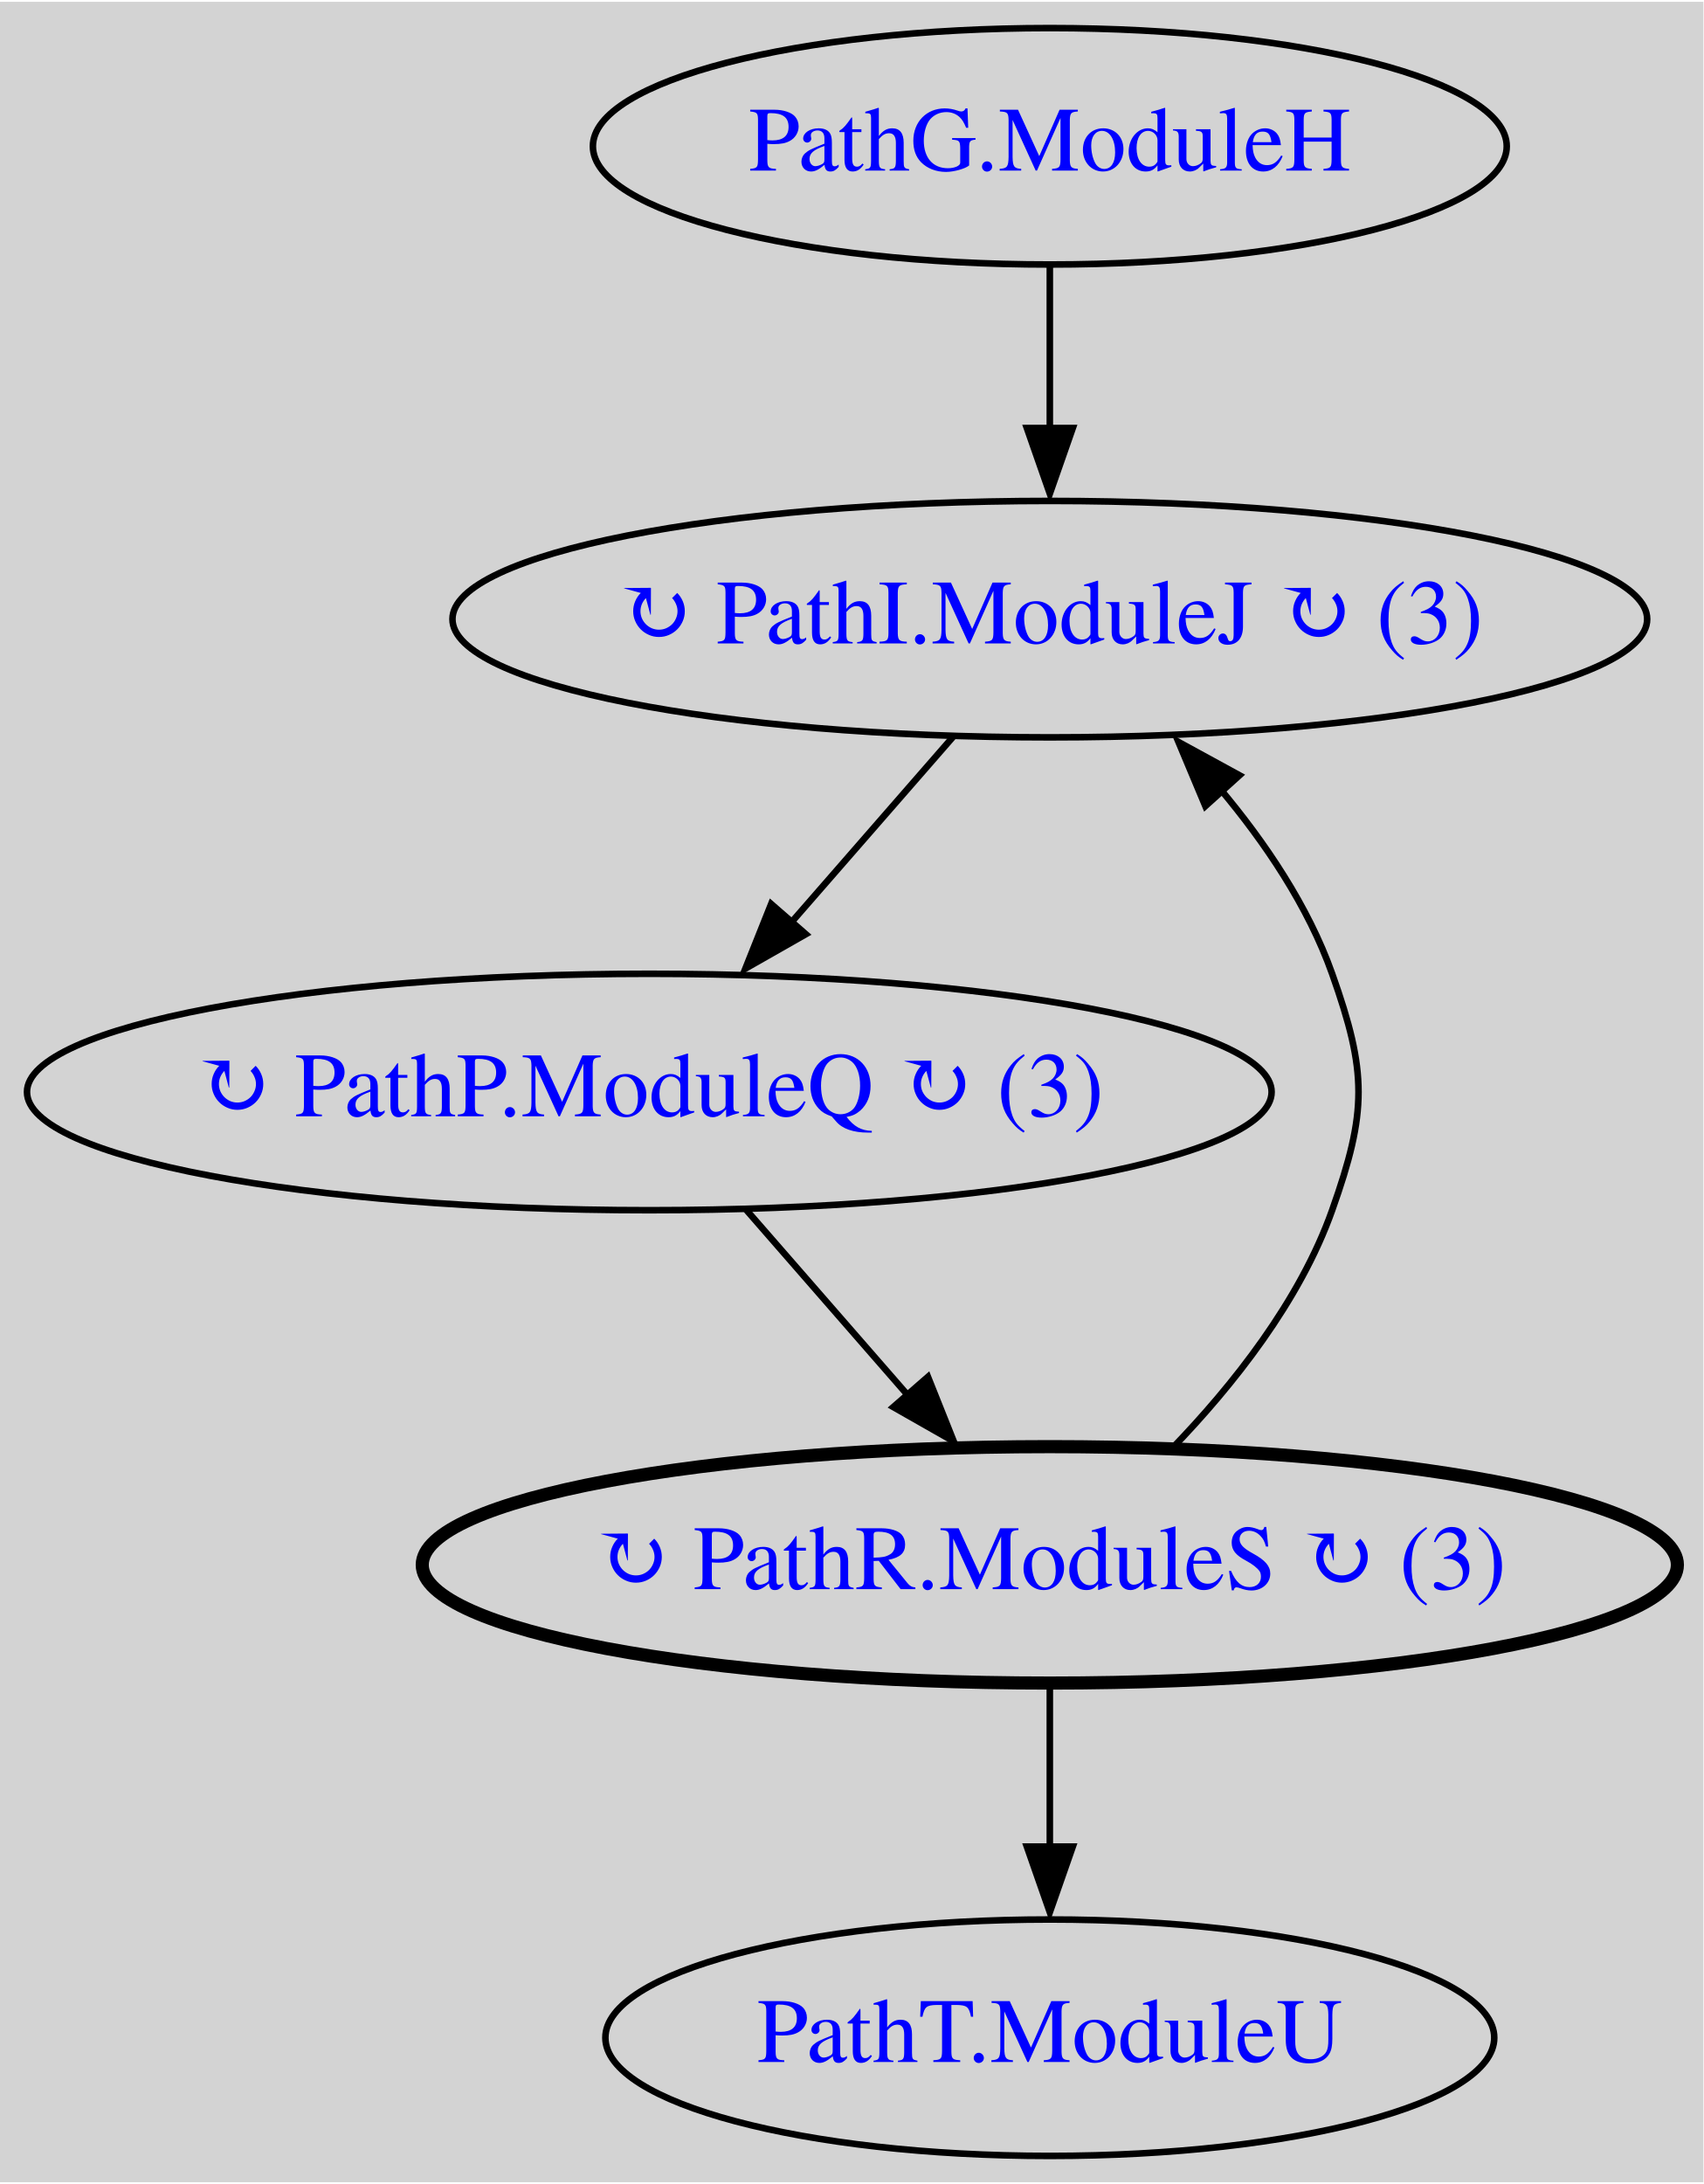
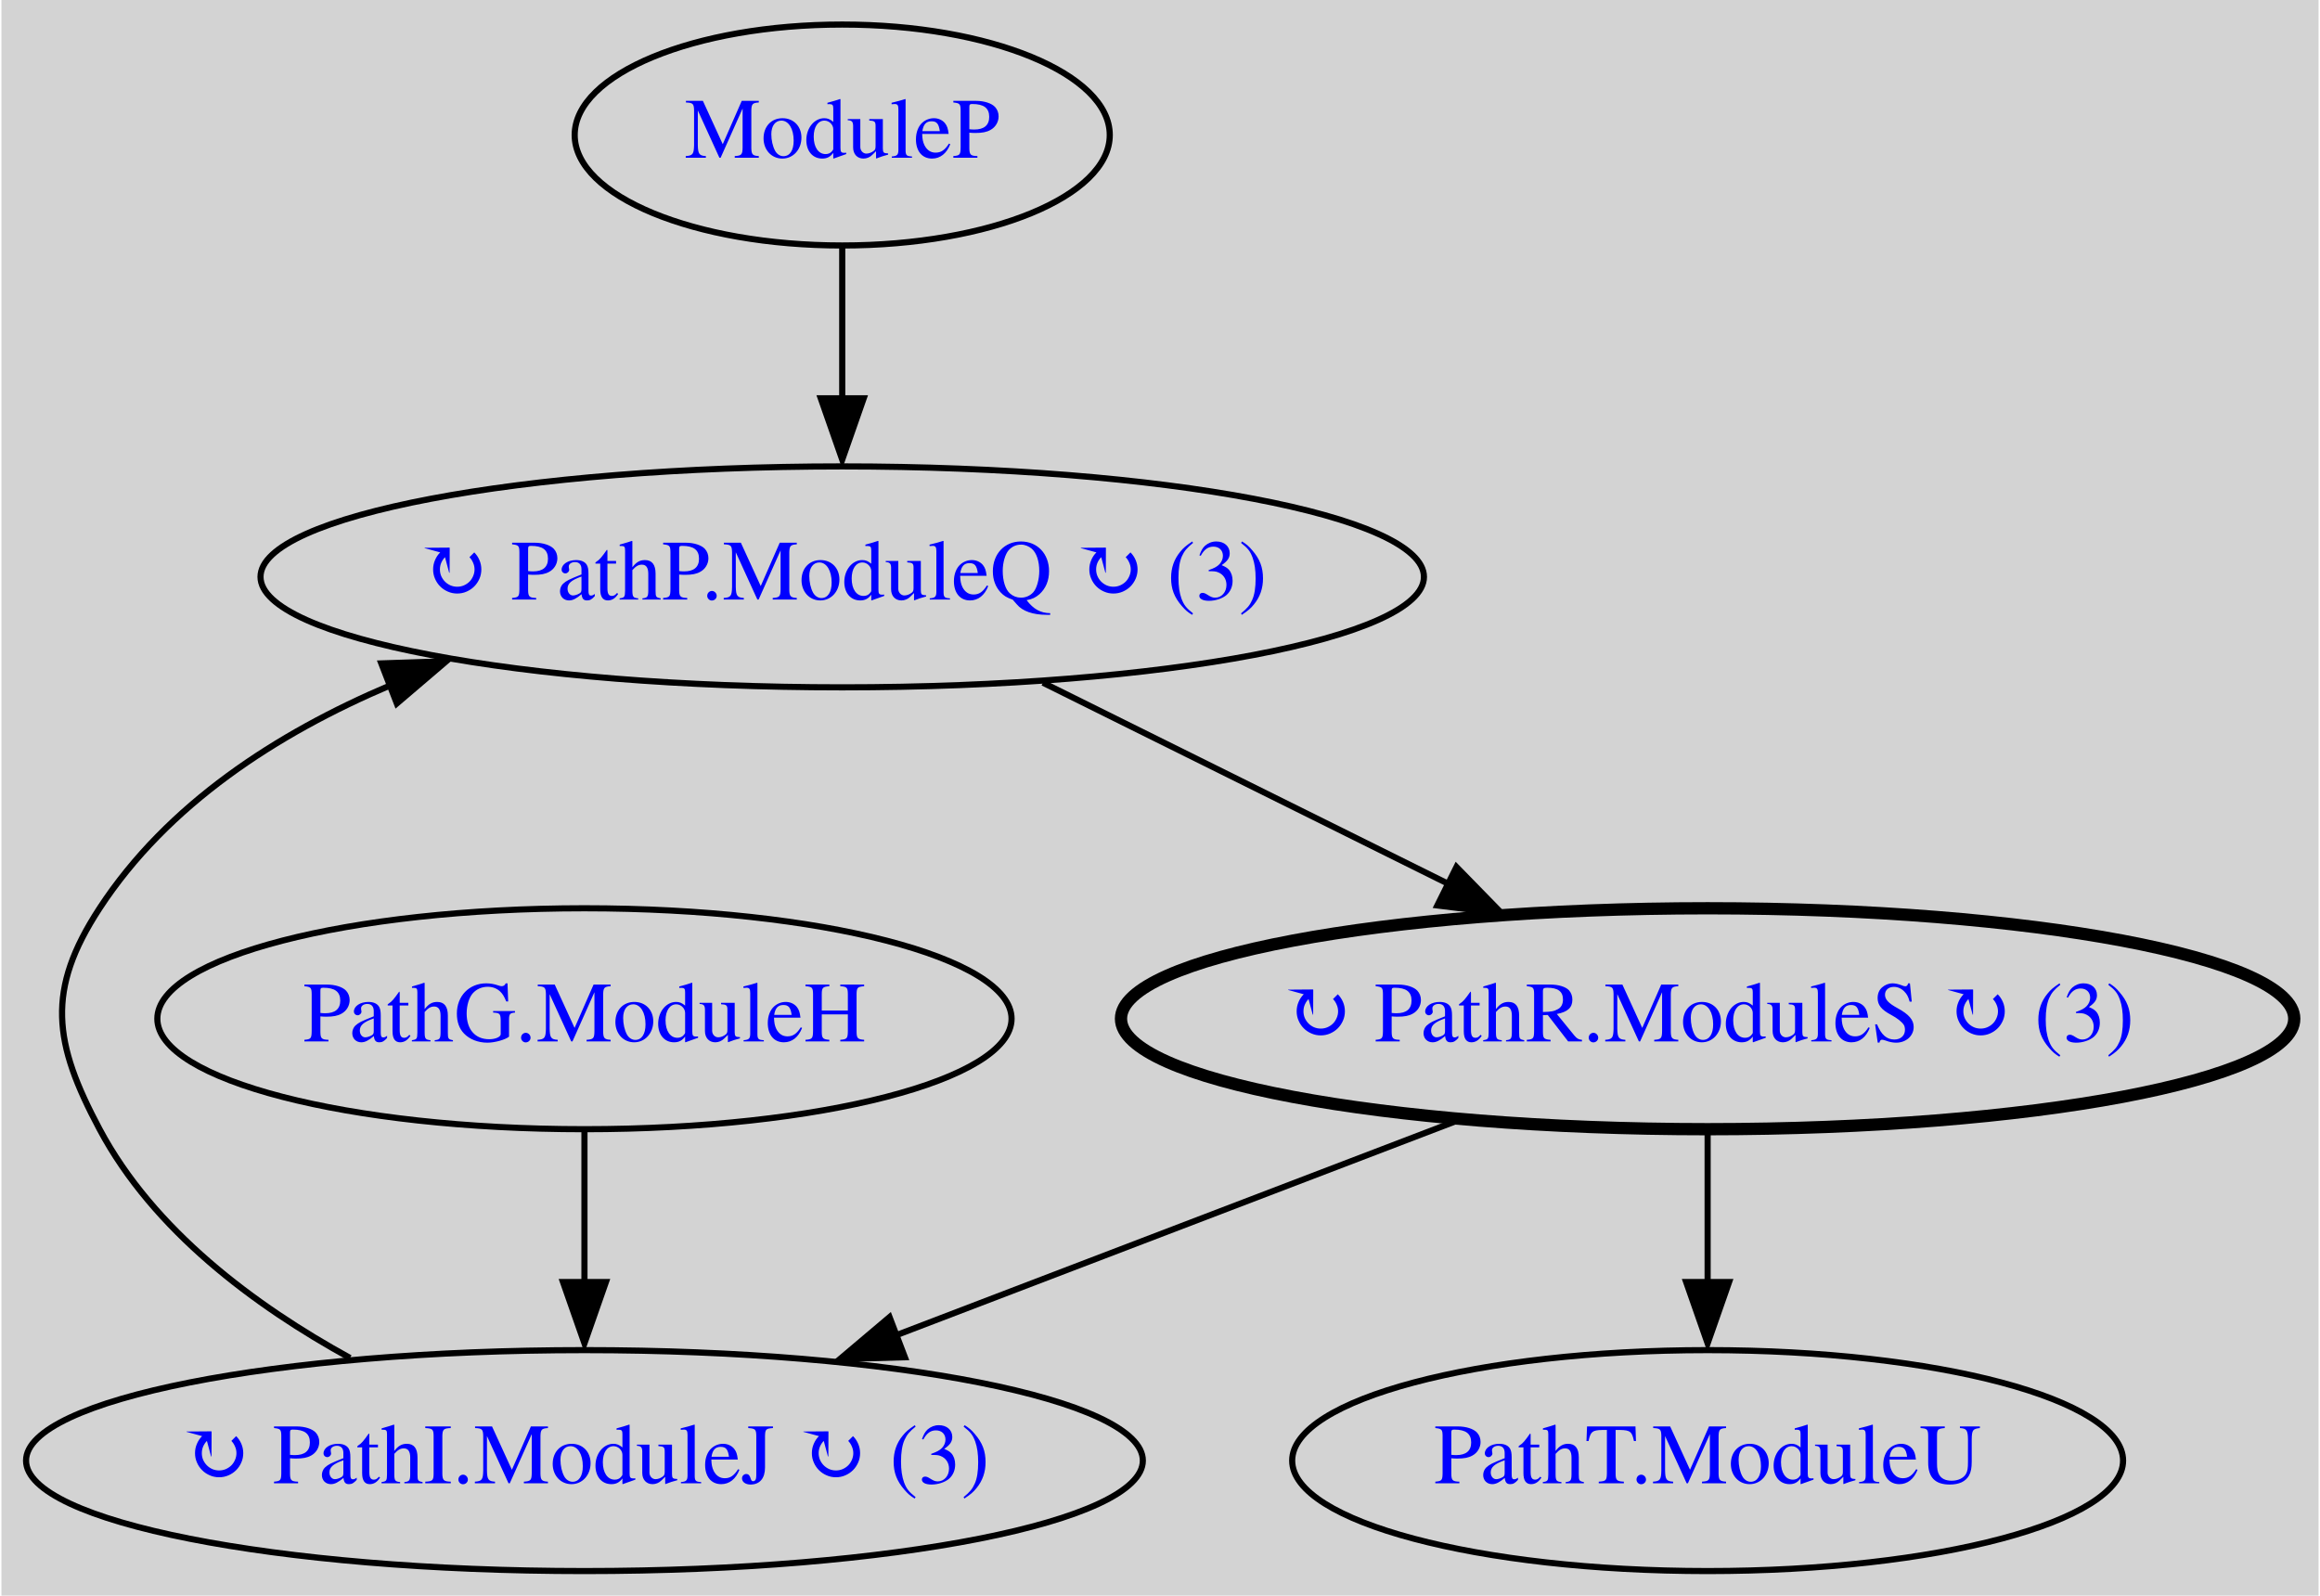
- <svg xmlns="http://www.w3.org/2000/svg" xmlns:xlink="http://www.w3.org/1999/xlink" width="259pt" height="332pt" viewBox="0.00 0.00 259.43 332.00">
-   <g id="graph0" class="graph" transform="scale(1 1) rotate(0) translate(4 328)">
-     <polygon fill="lightgray" stroke="none" points="-4,4 -4,-328 255.43,-328 255.43,4 -4,4" />
+ <svg xmlns="http://www.w3.org/2000/svg" xmlns:xlink="http://www.w3.org/1999/xlink" width="378pt" height="260pt" viewBox="0.00 0.00 377.53 260.00">
+   <g id="graph0" class="graph" transform="scale(1 1) rotate(0) translate(4 256)">
+     <polygon fill="lightgray" stroke="none" points="-4,4 -4,-256 373.53,-256 373.53,4 -4,4" />
    <g id="node1" class="node">
      <g id="a_node1">
-         <a xlink:href="local-PathG.ModuleH.html" xlink:title="PathG.ModuleH">
-           <ellipse fill="none" stroke="black" cx="155.89" cy="-306" rx="69.59" ry="18" />
-           <text text-anchor="middle" x="155.89" y="-302.3" font-family="Times,serif" font-size="14.00" fill="blue">PathG.ModuleH</text>
+         <a xlink:href="local-ModuleP.html" xlink:title="ModuleP">
+           <ellipse fill="none" stroke="black" cx="132.99" cy="-234" rx="43.59" ry="18" />
+           <text text-anchor="middle" x="132.99" y="-230.3" font-family="Times,serif" font-size="14.00" fill="blue">ModuleP</text>
        </a>
      </g>
    </g>
-     <g id="node2" class="node">
-       <g id="a_node2">
-         <a xlink:href="local-PathI.ModuleJ.html" xlink:title="↻ PathI.ModuleJ ↻ (3)">
-           <ellipse fill="none" stroke="black" cx="155.89" cy="-234" rx="90.98" ry="18" />
-           <text text-anchor="middle" x="155.89" y="-230.3" font-family="Times,serif" font-size="14.00" fill="blue">↻ PathI.ModuleJ ↻ (3)</text>
+     <g id="node4" class="node">
+       <g id="a_node4">
+         <a xlink:href="local-PathP.ModuleQ.html" xlink:title="↻ PathP.ModuleQ ↻ (3)">
+           <ellipse fill="none" stroke="black" cx="132.99" cy="-162" rx="94.78" ry="18" />
+           <text text-anchor="middle" x="132.99" y="-158.3" font-family="Times,serif" font-size="14.00" fill="blue">↻ PathP.ModuleQ ↻ (3)</text>
        </a>
      </g>
    </g>
    <g id="edge1" class="edge">
-       <path fill="none" stroke="black" d="M155.89,-287.7C155.89,-280.24 155.89,-271.32 155.89,-262.97" />
-       <polygon fill="black" stroke="black" points="159.39,-263.1 155.89,-253.1 152.39,-263.1 159.39,-263.1" />
+       <path fill="none" stroke="black" d="M132.99,-215.7C132.99,-208.24 132.99,-199.32 132.99,-190.97" />
+       <polygon fill="black" stroke="black" points="136.49,-191.1 132.99,-181.1 129.49,-191.1 136.49,-191.1" />
+     </g>
+     <g id="node2" class="node">
+       <g id="a_node2">
+         <a xlink:href="local-PathG.ModuleH.html" xlink:title="PathG.ModuleH">
+           <ellipse fill="none" stroke="black" cx="90.99" cy="-90" rx="69.59" ry="18" />
+           <text text-anchor="middle" x="90.99" y="-86.3" font-family="Times,serif" font-size="14.00" fill="blue">PathG.ModuleH</text>
+         </a>
+       </g>
    </g>
    <g id="node3" class="node">
      <g id="a_node3">
-         <a xlink:href="local-PathP.ModuleQ.html" xlink:title="↻ PathP.ModuleQ ↻ (3)">
-           <ellipse fill="none" stroke="black" cx="94.89" cy="-162" rx="94.78" ry="18" />
-           <text text-anchor="middle" x="94.89" y="-158.3" font-family="Times,serif" font-size="14.00" fill="blue">↻ PathP.ModuleQ ↻ (3)</text>
+         <a xlink:href="local-PathI.ModuleJ.html" xlink:title="↻ PathI.ModuleJ ↻ (3)">
+           <ellipse fill="none" stroke="black" cx="90.99" cy="-18" rx="90.98" ry="18" />
+           <text text-anchor="middle" x="90.99" y="-14.3" font-family="Times,serif" font-size="14.00" fill="blue">↻ PathI.ModuleJ ↻ (3)</text>
        </a>
      </g>
    </g>
    <g id="edge2" class="edge">
-       <path fill="none" stroke="black" d="M141.13,-216.05C133.78,-207.63 124.76,-197.28 116.65,-187.97" />
-       <polygon fill="black" stroke="black" points="118.73,-186.03 109.52,-180.79 113.45,-190.63 118.73,-186.03" />
+       <path fill="none" stroke="black" d="M90.99,-71.7C90.99,-64.24 90.99,-55.32 90.99,-46.97" />
+       <polygon fill="black" stroke="black" points="94.49,-47.1 90.99,-37.1 87.49,-47.1 94.49,-47.1" />
    </g>
-     <g id="node4" class="node">
-       <g id="a_node4">
+     <g id="edge3" class="edge">
+       <path fill="none" stroke="black" d="M52.8,-34.72C37.2,-43.28 20.77,-55.53 11.99,-72 4.46,-86.12 3.24,-94.61 11.99,-108 23.05,-124.92 40.85,-136.48 59.42,-144.35" />
+       <polygon fill="black" stroke="black" points="57.89,-147.9 68.48,-148.25 60.42,-141.37 57.89,-147.9" />
+     </g>
+     <g id="node5" class="node">
+       <g id="a_node5">
        <a xlink:href="local-PathR.ModuleS.html" xlink:title="↻ PathR.ModuleS ↻ (3)">
-           <ellipse fill="none" stroke="black" stroke-width="2" cx="155.89" cy="-90" rx="95.58" ry="18" />
-           <text text-anchor="middle" x="155.89" y="-86.3" font-family="Times,serif" font-size="14.00" fill="blue">↻ PathR.ModuleS ↻ (3)</text>
+           <ellipse fill="none" stroke="black" stroke-width="2" cx="273.99" cy="-90" rx="95.58" ry="18" />
+           <text text-anchor="middle" x="273.99" y="-86.3" font-family="Times,serif" font-size="14.00" fill="blue">↻ PathR.ModuleS ↻ (3)</text>
        </a>
      </g>
    </g>
-     <g id="edge3" class="edge">
-       <path fill="none" stroke="black" d="M109.66,-144.05C117,-135.63 126.02,-125.28 134.14,-115.97" />
-       <polygon fill="black" stroke="black" points="137.33,-118.63 141.26,-108.79 132.05,-114.03 137.33,-118.63" />
+     <g id="edge4" class="edge">
+       <path fill="none" stroke="black" d="M165.69,-144.76C185.36,-135 210.59,-122.47 231.76,-111.97" />
+       <polygon fill="black" stroke="black" points="233.07,-114.73 240.47,-107.15 229.95,-108.46 233.07,-114.73" />
    </g>
-     <g id="edge4" class="edge">
-       <path fill="none" stroke="black" d="M174.48,-107.7C183.74,-117.28 193.98,-130.15 198.89,-144 204.24,-159.08 204.24,-164.92 198.89,-180 195.25,-190.28 188.67,-200.02 181.73,-208.27" />
-       <polygon fill="black" stroke="black" points="179.58,-205.53 175.48,-215.3 184.78,-210.22 179.58,-205.53" />
+     <g id="edge5" class="edge">
+       <path fill="none" stroke="black" d="M232.92,-73.29C205.99,-62.99 170.57,-49.44 141.86,-38.46" />
+       <polygon fill="black" stroke="black" points="143.2,-34.84 132.61,-34.54 140.7,-41.38 143.2,-34.84" />
    </g>
-     <g id="node5" class="node">
-       <g id="a_node5">
+     <g id="node6" class="node">
+       <g id="a_node6">
        <a xlink:href="local-PathT.ModuleU.html" xlink:title="PathT.ModuleU">
-           <ellipse fill="none" stroke="black" cx="155.89" cy="-18" rx="67.69" ry="18" />
-           <text text-anchor="middle" x="155.89" y="-14.3" font-family="Times,serif" font-size="14.00" fill="blue">PathT.ModuleU</text>
+           <ellipse fill="none" stroke="black" cx="273.99" cy="-18" rx="67.69" ry="18" />
+           <text text-anchor="middle" x="273.99" y="-14.3" font-family="Times,serif" font-size="14.00" fill="blue">PathT.ModuleU</text>
        </a>
      </g>
    </g>
-     <g id="edge5" class="edge">
-       <path fill="none" stroke="black" d="M155.89,-71.7C155.89,-64.24 155.89,-55.32 155.89,-46.97" />
-       <polygon fill="black" stroke="black" points="159.39,-47.1 155.89,-37.1 152.39,-47.1 159.39,-47.1" />
+     <g id="edge6" class="edge">
+       <path fill="none" stroke="black" d="M273.99,-71.7C273.99,-64.24 273.99,-55.32 273.99,-46.97" />
+       <polygon fill="black" stroke="black" points="277.49,-47.1 273.99,-37.1 270.49,-47.1 277.49,-47.1" />
    </g>
  </g>
</svg>
